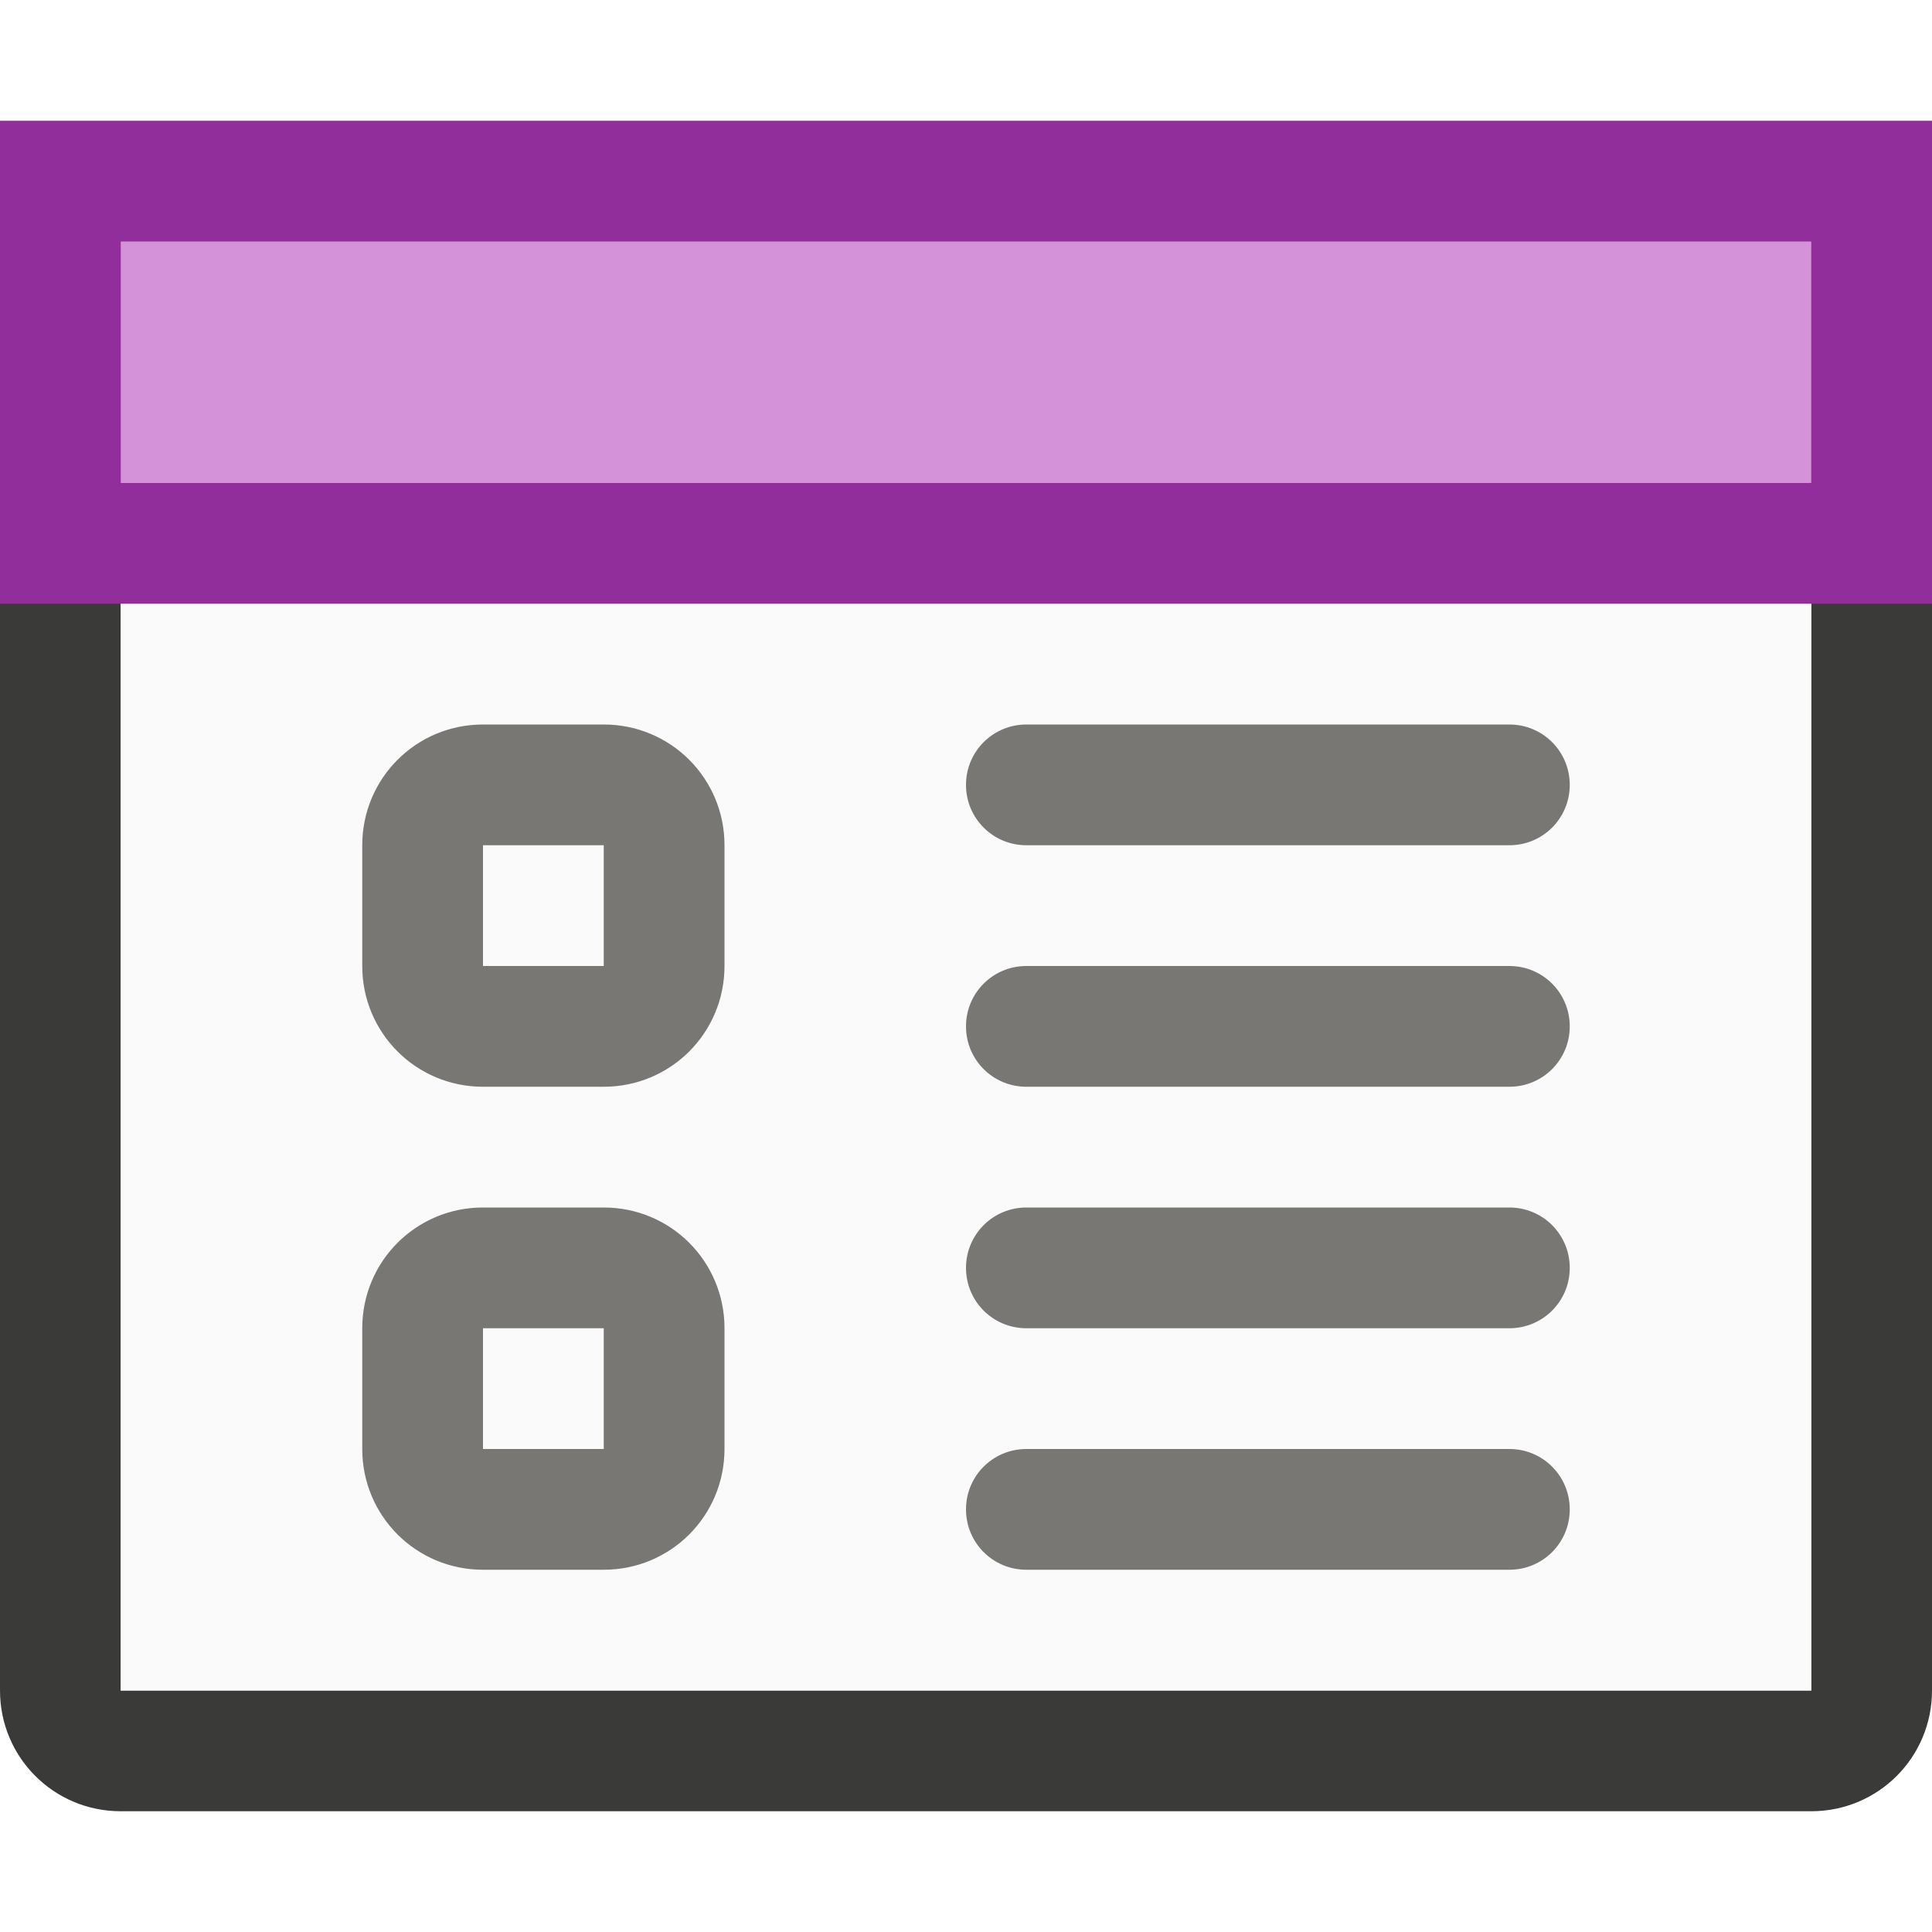
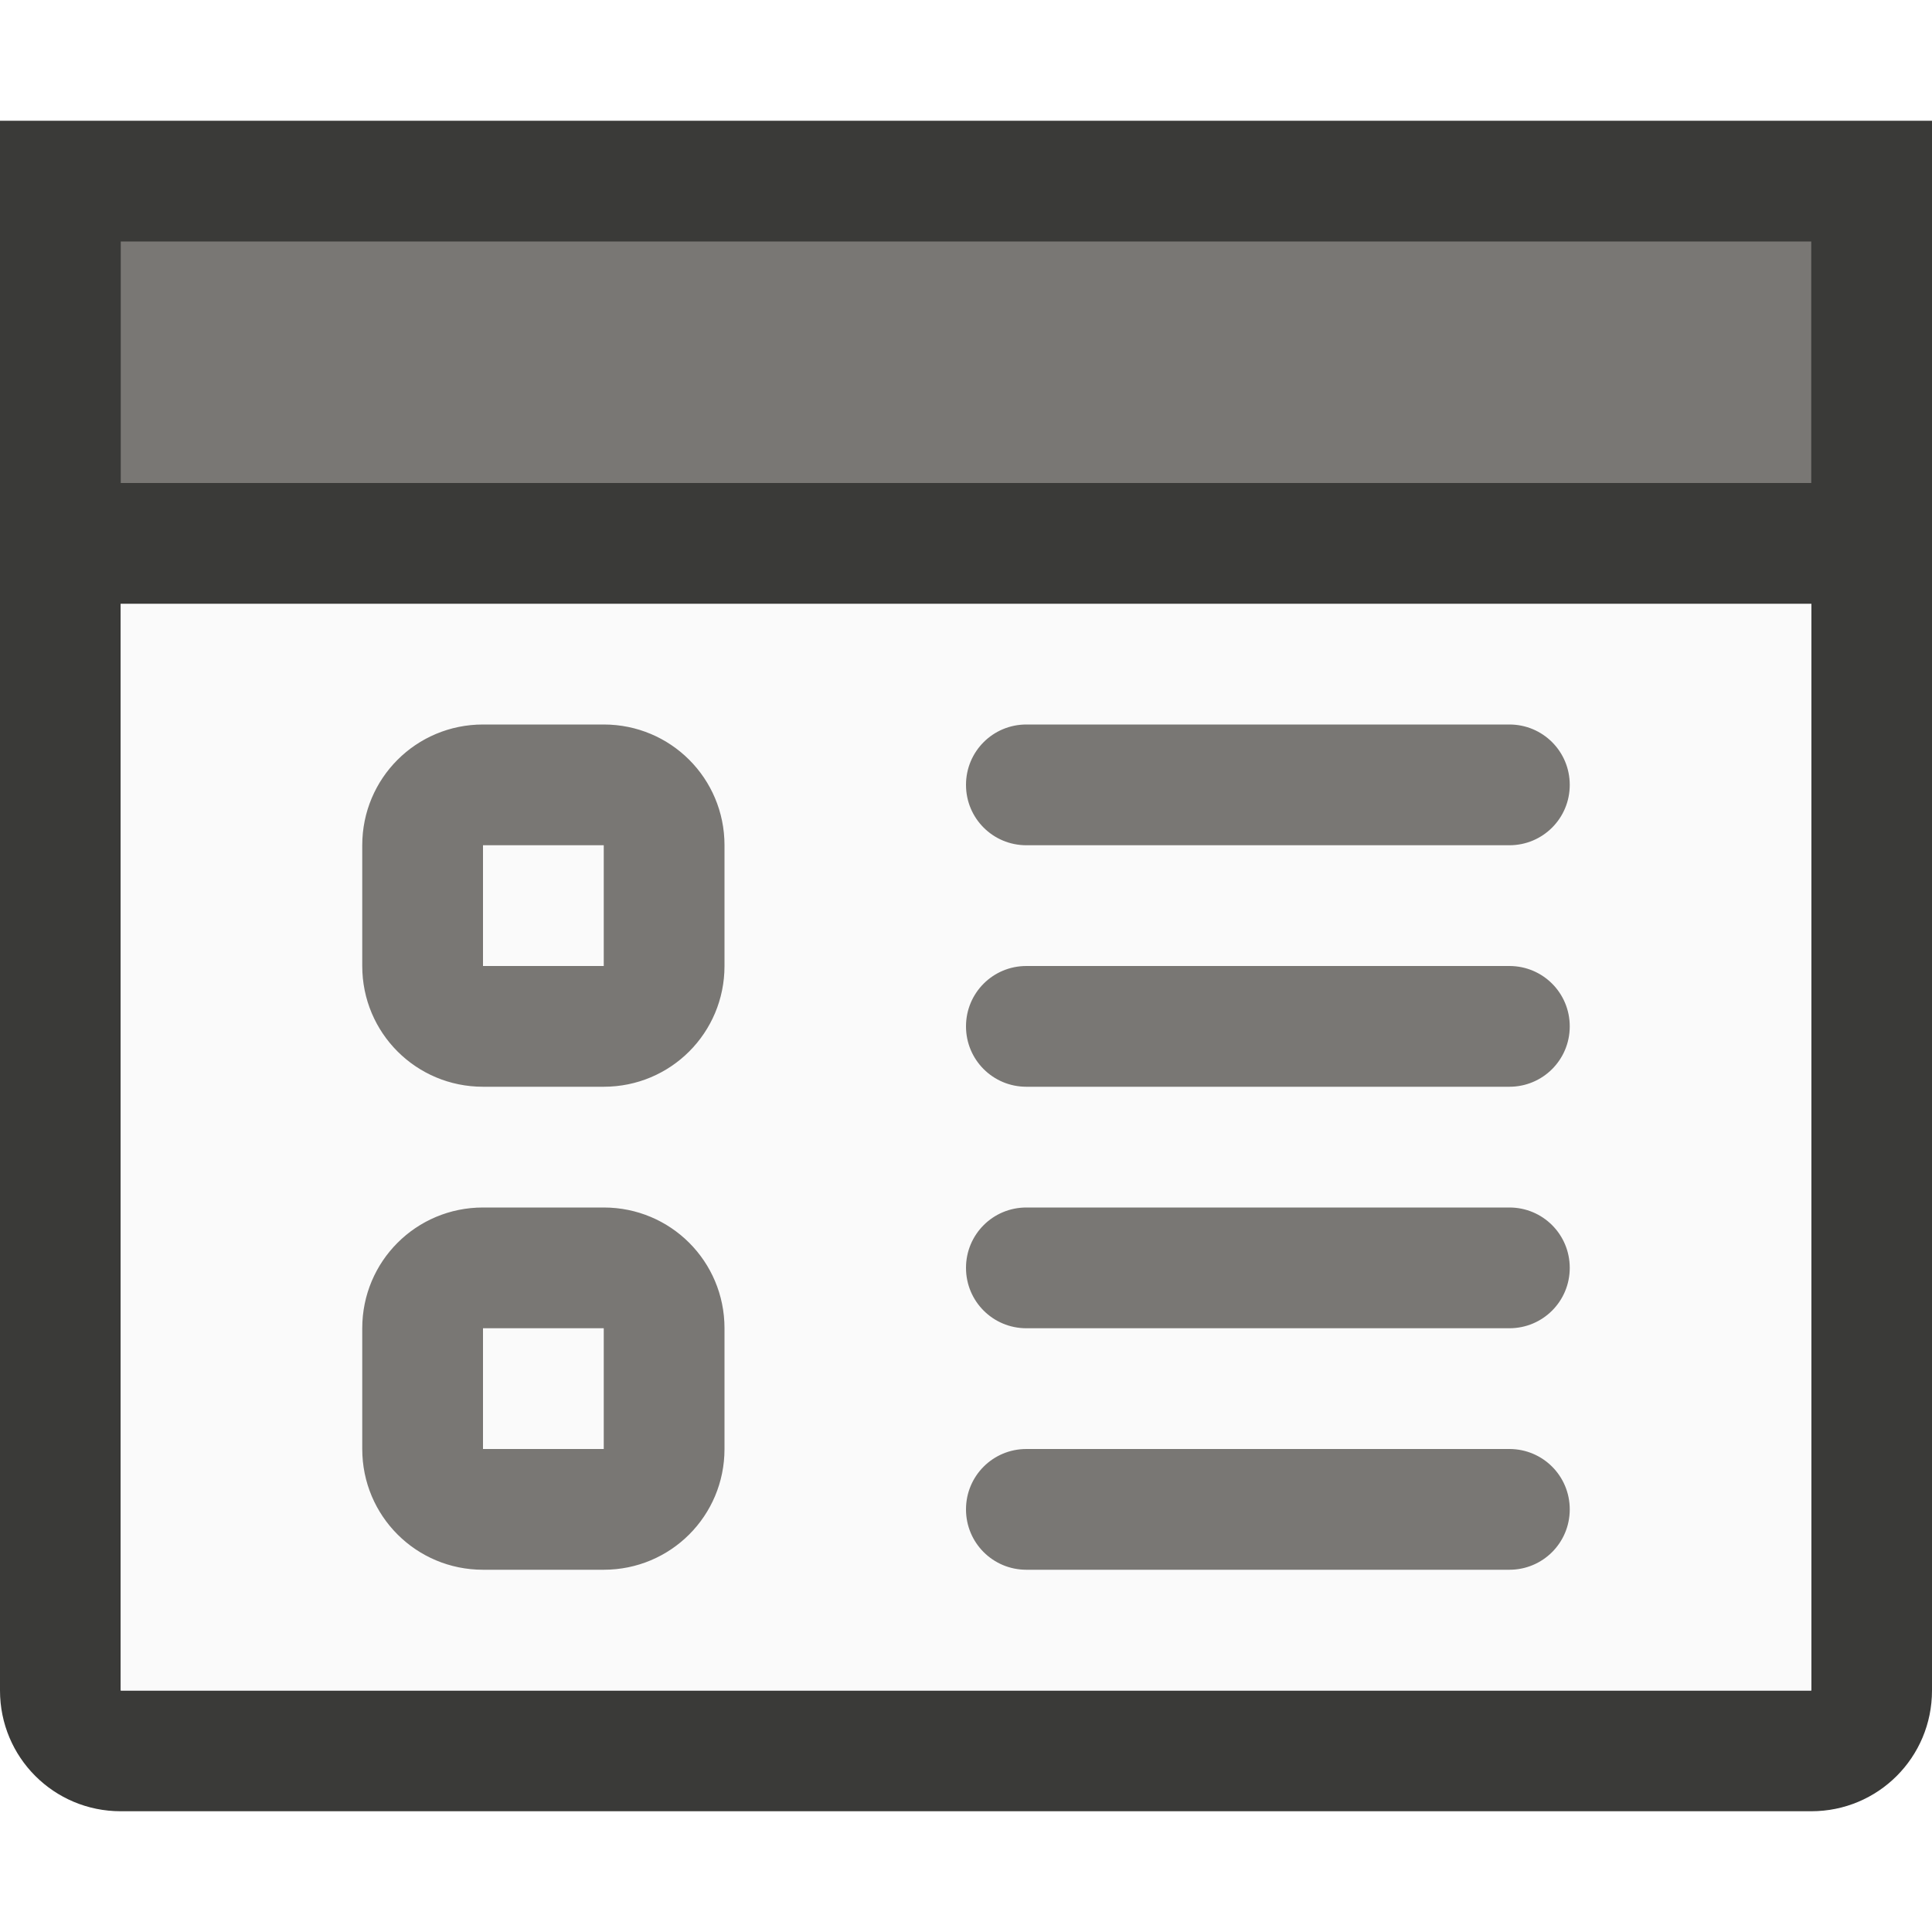
<svg xmlns="http://www.w3.org/2000/svg" viewBox="0 0 16 16">
- /&amp;amp;amp;gt;<path d="m0 4v4 6c0 .554.446 1 1 1h14c.554 0 1-.446 1-1v-6-4h-1v4 6h-14v-6-4z" fill="#3a3a38" />
+ 
+ /&amp;amp;amp;amp;gt;<path d="m0 4v4 6c0 .554.446 1 1 1h14c.554 0 1-.446 1-1v-6-4h-1v4 6h-14v-6-4z" fill="#3a3a38" />
  <path d="m1 4v10h14v-10z" fill="#fafafa" />
  <path d="m4 6c-.554 0-1 .446-1 1v1c0 .554.446 1 1 1h1c.554 0 1-.446 1-1v-1c0-.554-.446-1-1-1zm4.5 0c-.277 0-.5.223-.5.5s.223.5.5.5h4c.277 0 .5-.223.5-.5s-.223-.5-.5-.5zm-4.5 1h1v1h-1zm4.5 1c-.277 0-.5.223-.5.5s.223.5.5.5h4c.277 0 .5-.223.5-.5s-.223-.5-.5-.5zm-4.5 2c-.554 0-1 .446-1 1v1c0 .554.446 1 1 1h1c.554 0 1-.446 1-1v-1c0-.554-.446-1-1-1zm4.5 0c-.277 0-.5.223-.5.5s.223.5.5.5h4c.277 0 .5-.223.5-.5s-.223-.5-.5-.5zm-4.5 1h1v1h-1zm4.5 1c-.277 0-.5.223-.5.5s.223.5.5.5h4c.277 0 .5-.223.5-.5s-.223-.5-.5-.5z" fill="#797774" />
-   <path d="m0 1h16v4h-16z" fill="#922e9b" />
-   <path d="m1 2h14v2h-14z" fill="#d492d8" stroke-width=".661" />
+   <path d="m0 1h16v4h-16z" fill="#3a3a38" />
+   <path d="m1 2h14v2h-14z" fill="#797774" stroke-width=".661" />
</svg>
